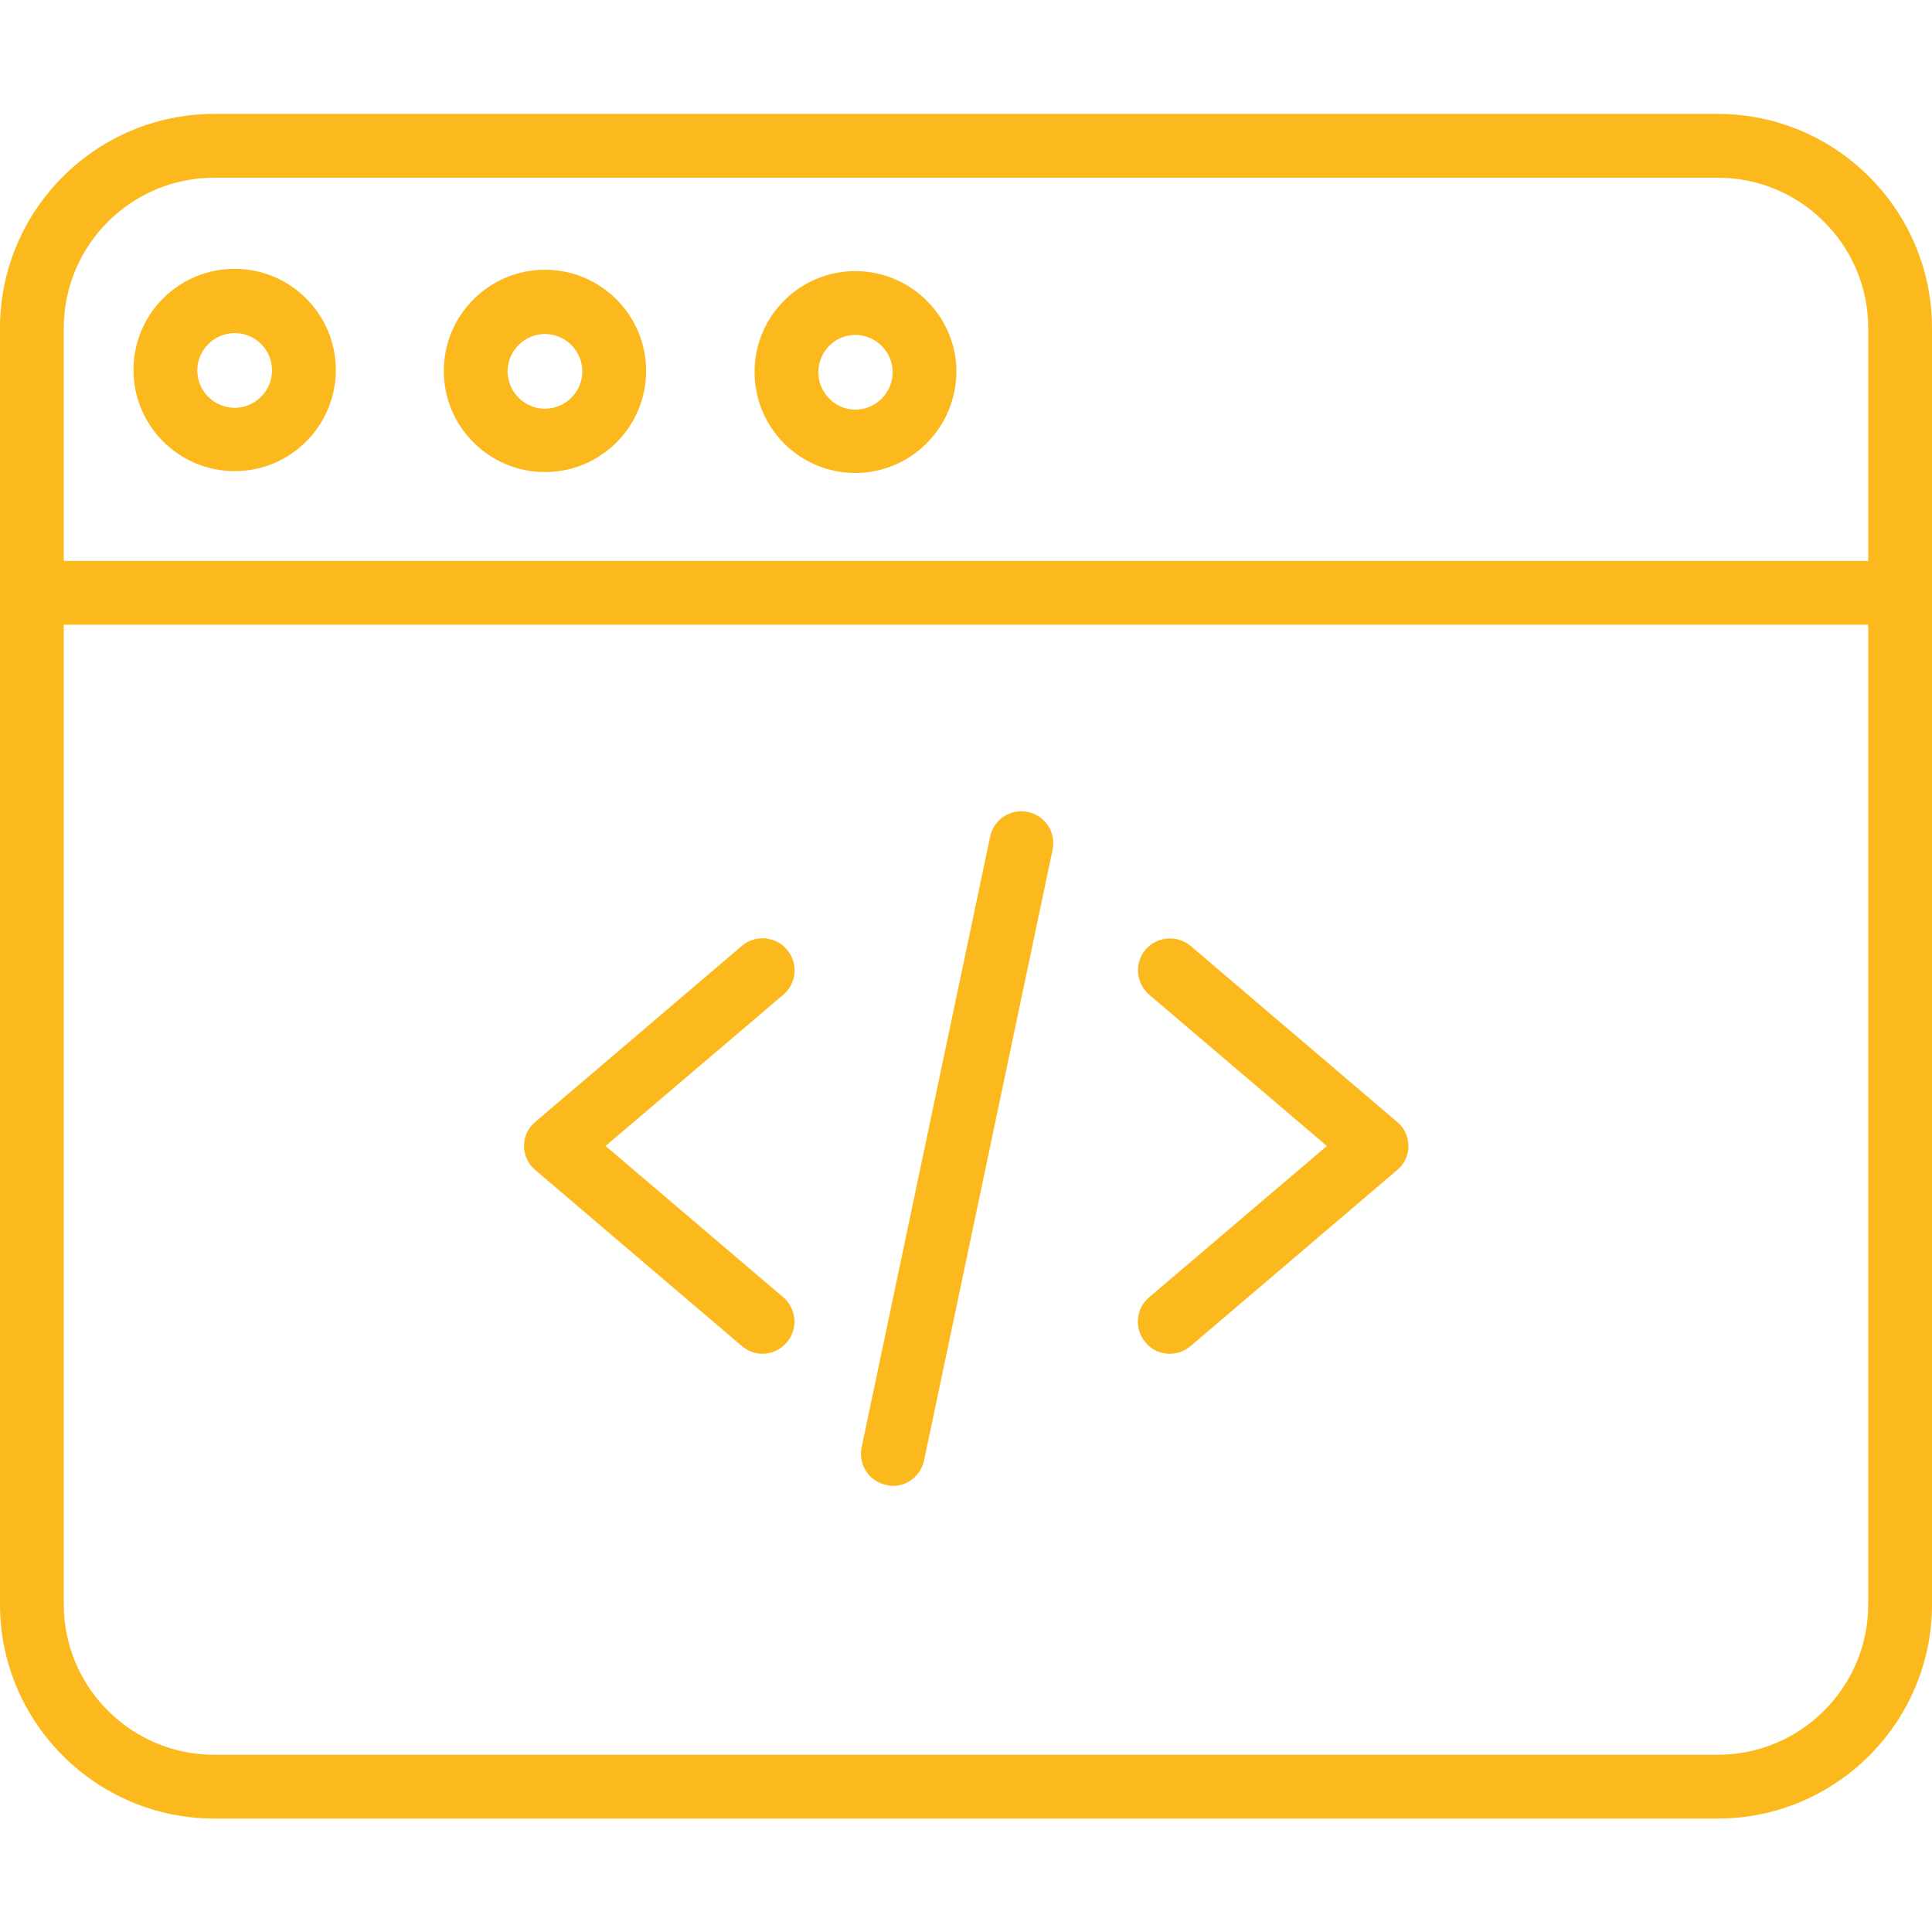
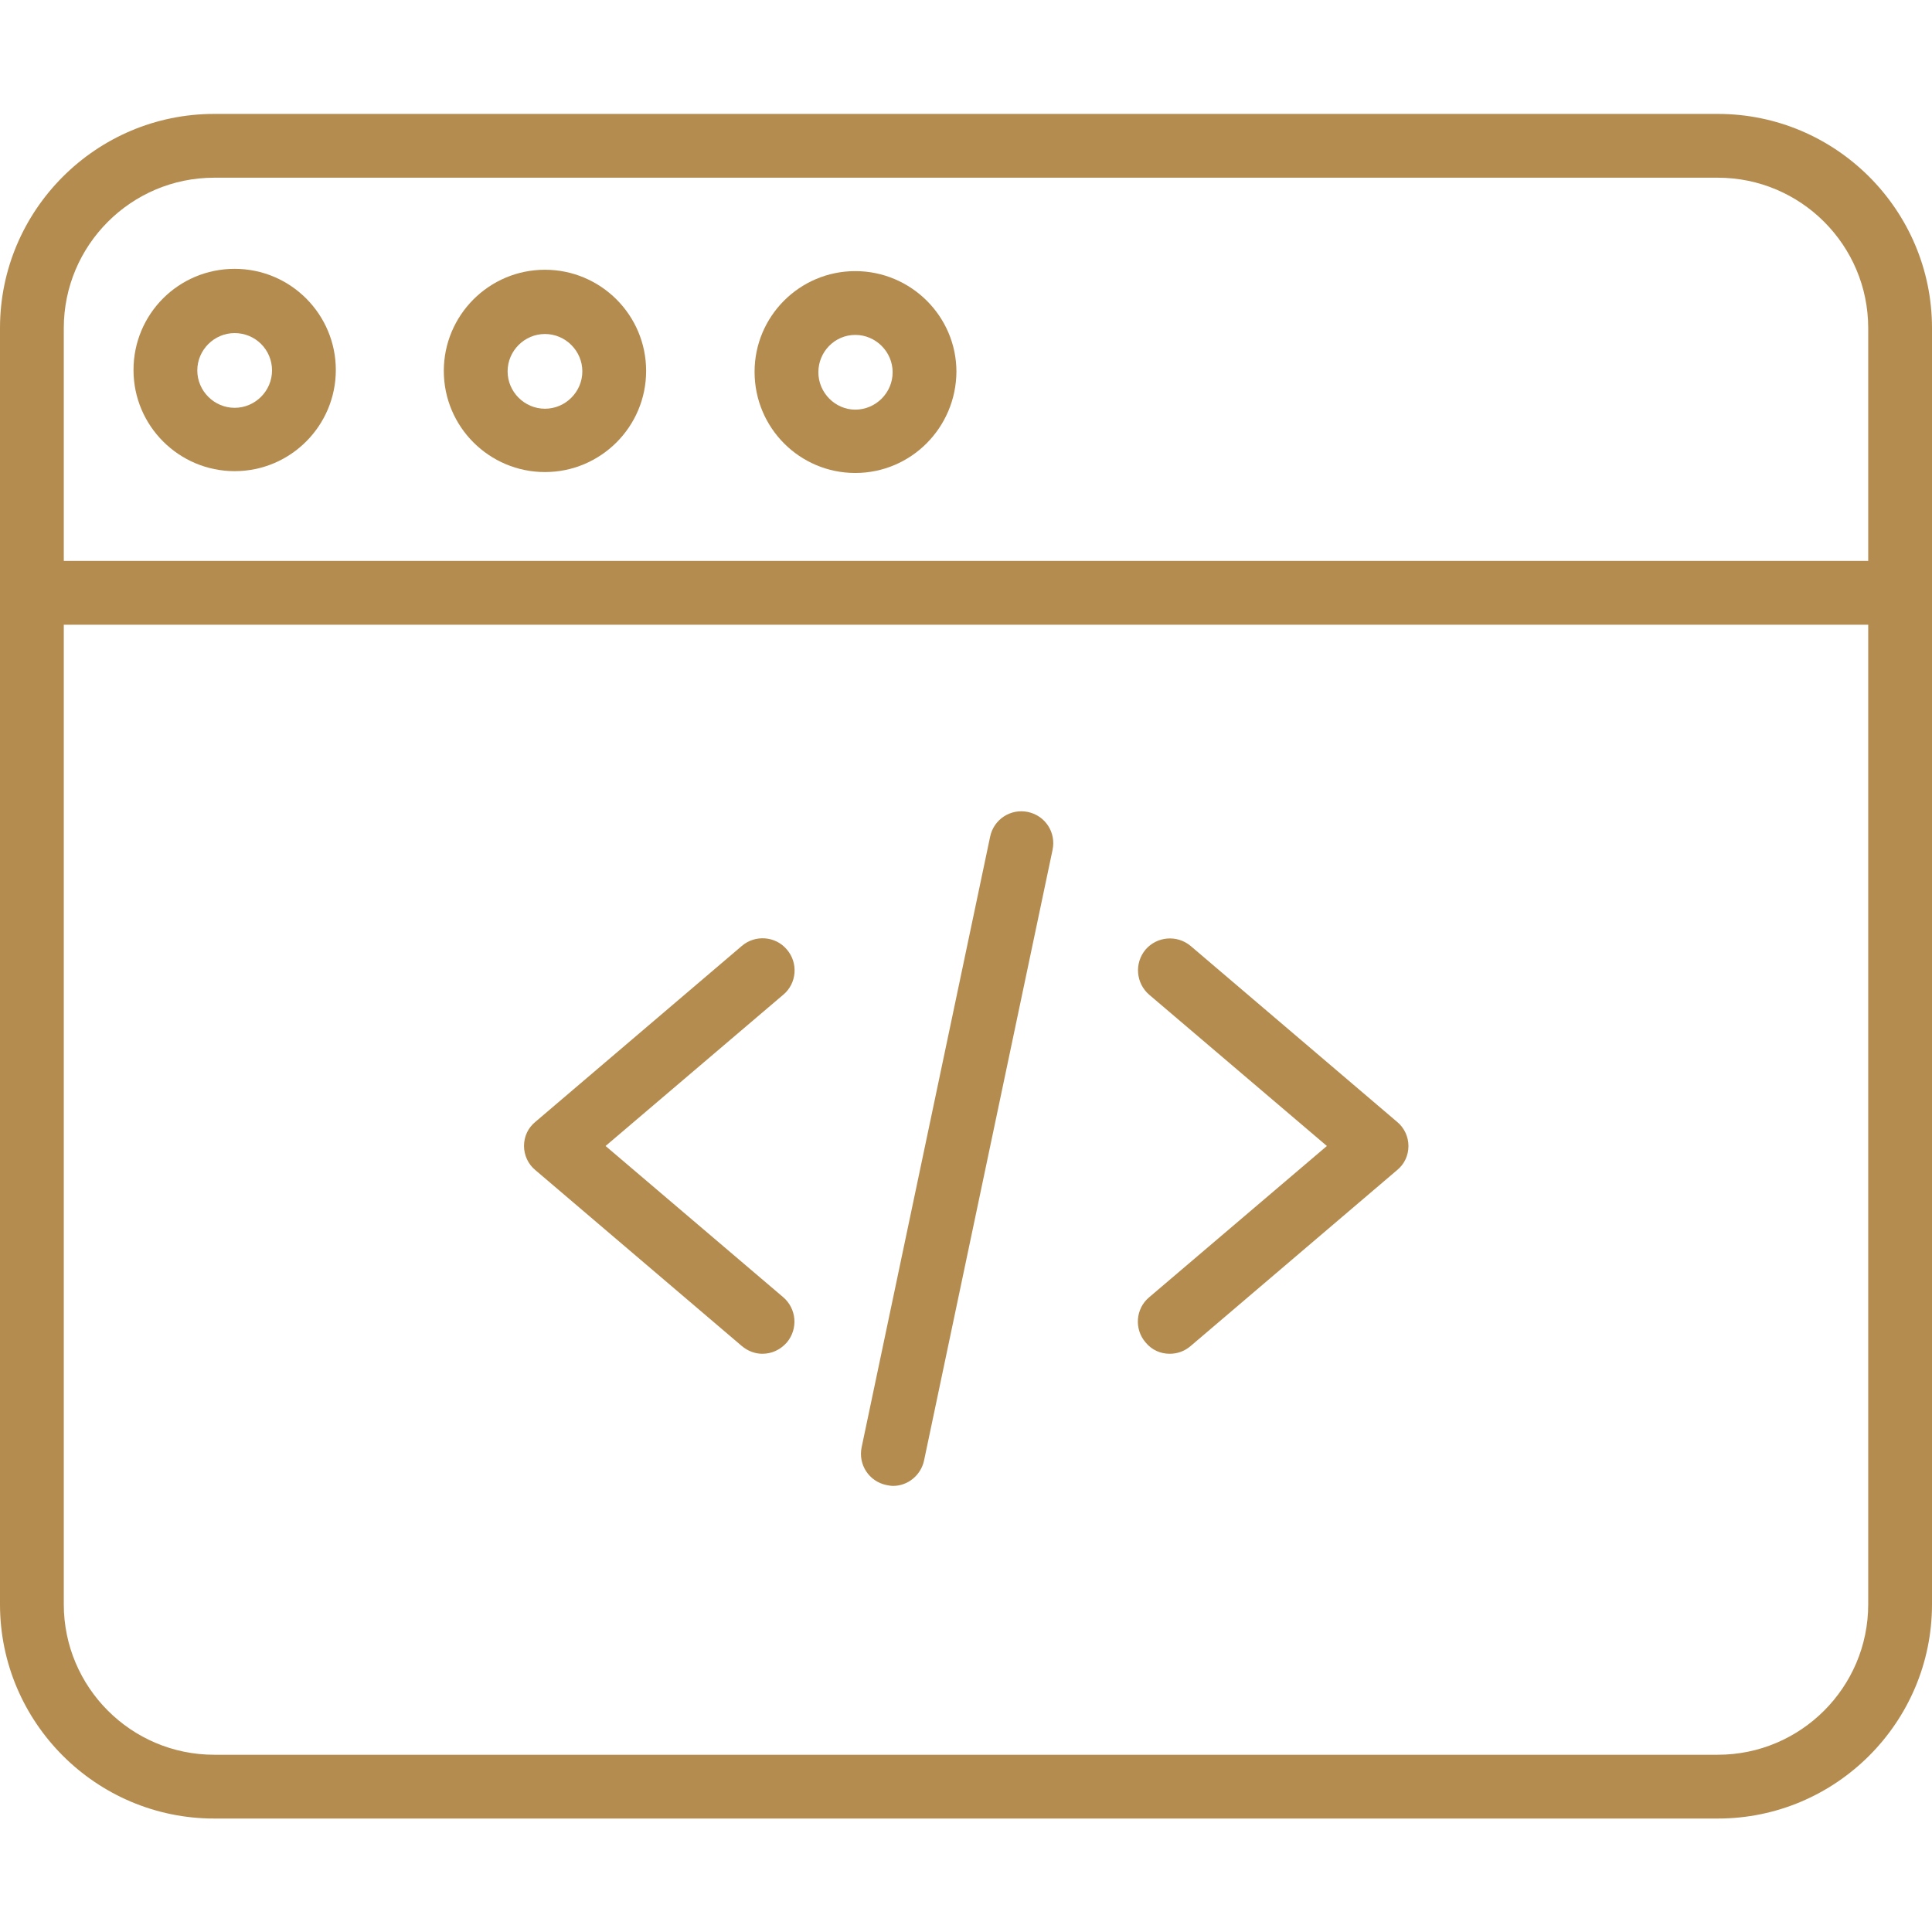
<svg xmlns="http://www.w3.org/2000/svg" version="1.1" id="Слой_1" x="0px" y="0px" viewBox="0 0 424 424" style="enable-background:new 0 0 424 424;" xml:space="preserve">
  <style type="text/css">
- 	.st0{fill:#FCB91D;}
+ 	.st0{fill:#b48c50;}
</style>
  <path class="st0" d="M167.3,297.1c-1.6,0-3.2-0.6-4.5-1.7l-45.3-38.6c-1.6-1.3-2.5-3.3-2.5-5.3c0-2.1,0.9-4,2.5-5.3l45.3-38.6  c2.9-2.5,7.4-2.2,9.9,0.8c2.5,2.9,2.2,7.4-0.8,9.9l-39,33.2l39,33.2c2.9,2.5,3.3,6.9,0.8,9.9C171.2,296.3,169.3,297.1,167.3,297.1z" />
  <path class="st0" d="M256.7,297.1c-2,0-3.9-0.8-5.3-2.5c-2.5-2.9-2.2-7.4,0.8-9.9l39-33.2l-39-33.2c-2.9-2.5-3.3-6.9-0.8-9.9  c2.5-2.9,6.9-3.3,9.9-0.8l45.3,38.6c1.6,1.3,2.5,3.3,2.5,5.3c0,2.1-0.9,4-2.5,5.3l-45.3,38.6C259.9,296.6,258.3,297.1,256.7,297.1z" />
  <path class="st0" d="M196,326.1c-0.5,0-1-0.1-1.5-0.2c-3.8-0.8-6.2-4.5-5.4-8.3l28.2-134c0.8-3.8,4.5-6.2,8.3-5.4  c3.8,0.8,6.2,4.5,5.4,8.3l-28.2,134C202.1,323.8,199.2,326.1,196,326.1z" />
  <path class="st0" d="M377,399.1H47c-25.9,0-47-21.1-47-47V72c0-25.9,21.1-47,47-47h330c25.9,0,47,21.1,47,47v280.1  C424,378,402.9,399.1,377,399.1z M47,39c-18.2,0-33,14.8-33,33v280.1c0,18.2,14.8,33,33,33h330c18.2,0,33-14.8,33-33V72  c0-18.2-14.8-33-33-33H47z" />
  <path class="st0" d="M417,137.1H7c-3.9,0-7-3.1-7-7c0-3.9,3.1-7,7-7h410c3.9,0,7,3.1,7,7C424,134,420.9,137.1,417,137.1z" />
  <path class="st0" d="M119.6,103.6c-12.2,0-22.2-9.9-22.2-22.2c0-12.2,9.9-22.2,22.2-22.2c12.2,0,22.2,9.9,22.2,22.2  C141.8,93.7,131.8,103.6,119.6,103.6z M119.6,73.3c-4.5,0-8.2,3.7-8.2,8.2s3.7,8.2,8.2,8.2c4.5,0,8.2-3.7,8.2-8.2  S124.1,73.3,119.6,73.3z" />
  <path class="st0" d="M51.5,103.4c-12.2,0-22.2-9.9-22.2-22.2s9.9-22.2,22.2-22.2S73.7,69,73.7,81.2S63.8,103.4,51.5,103.4z   M51.5,73.1c-4.5,0-8.2,3.7-8.2,8.2c0,4.5,3.7,8.2,8.2,8.2c4.5,0,8.2-3.7,8.2-8.2C59.7,76.7,56,73.1,51.5,73.1z" />
  <path class="st0" d="M187.7,103.8c-12.2,0-22.1-9.9-22.1-22.2c0-12.2,9.9-22.1,22.1-22.1c12.2,0,22.2,9.9,22.2,22.1  C209.8,93.9,199.9,103.8,187.7,103.8z M187.7,73.5c-4.5,0-8.1,3.7-8.1,8.2s3.7,8.2,8.1,8.2c4.5,0,8.2-3.7,8.2-8.2  S192.2,73.5,187.7,73.5z" />
</svg>
